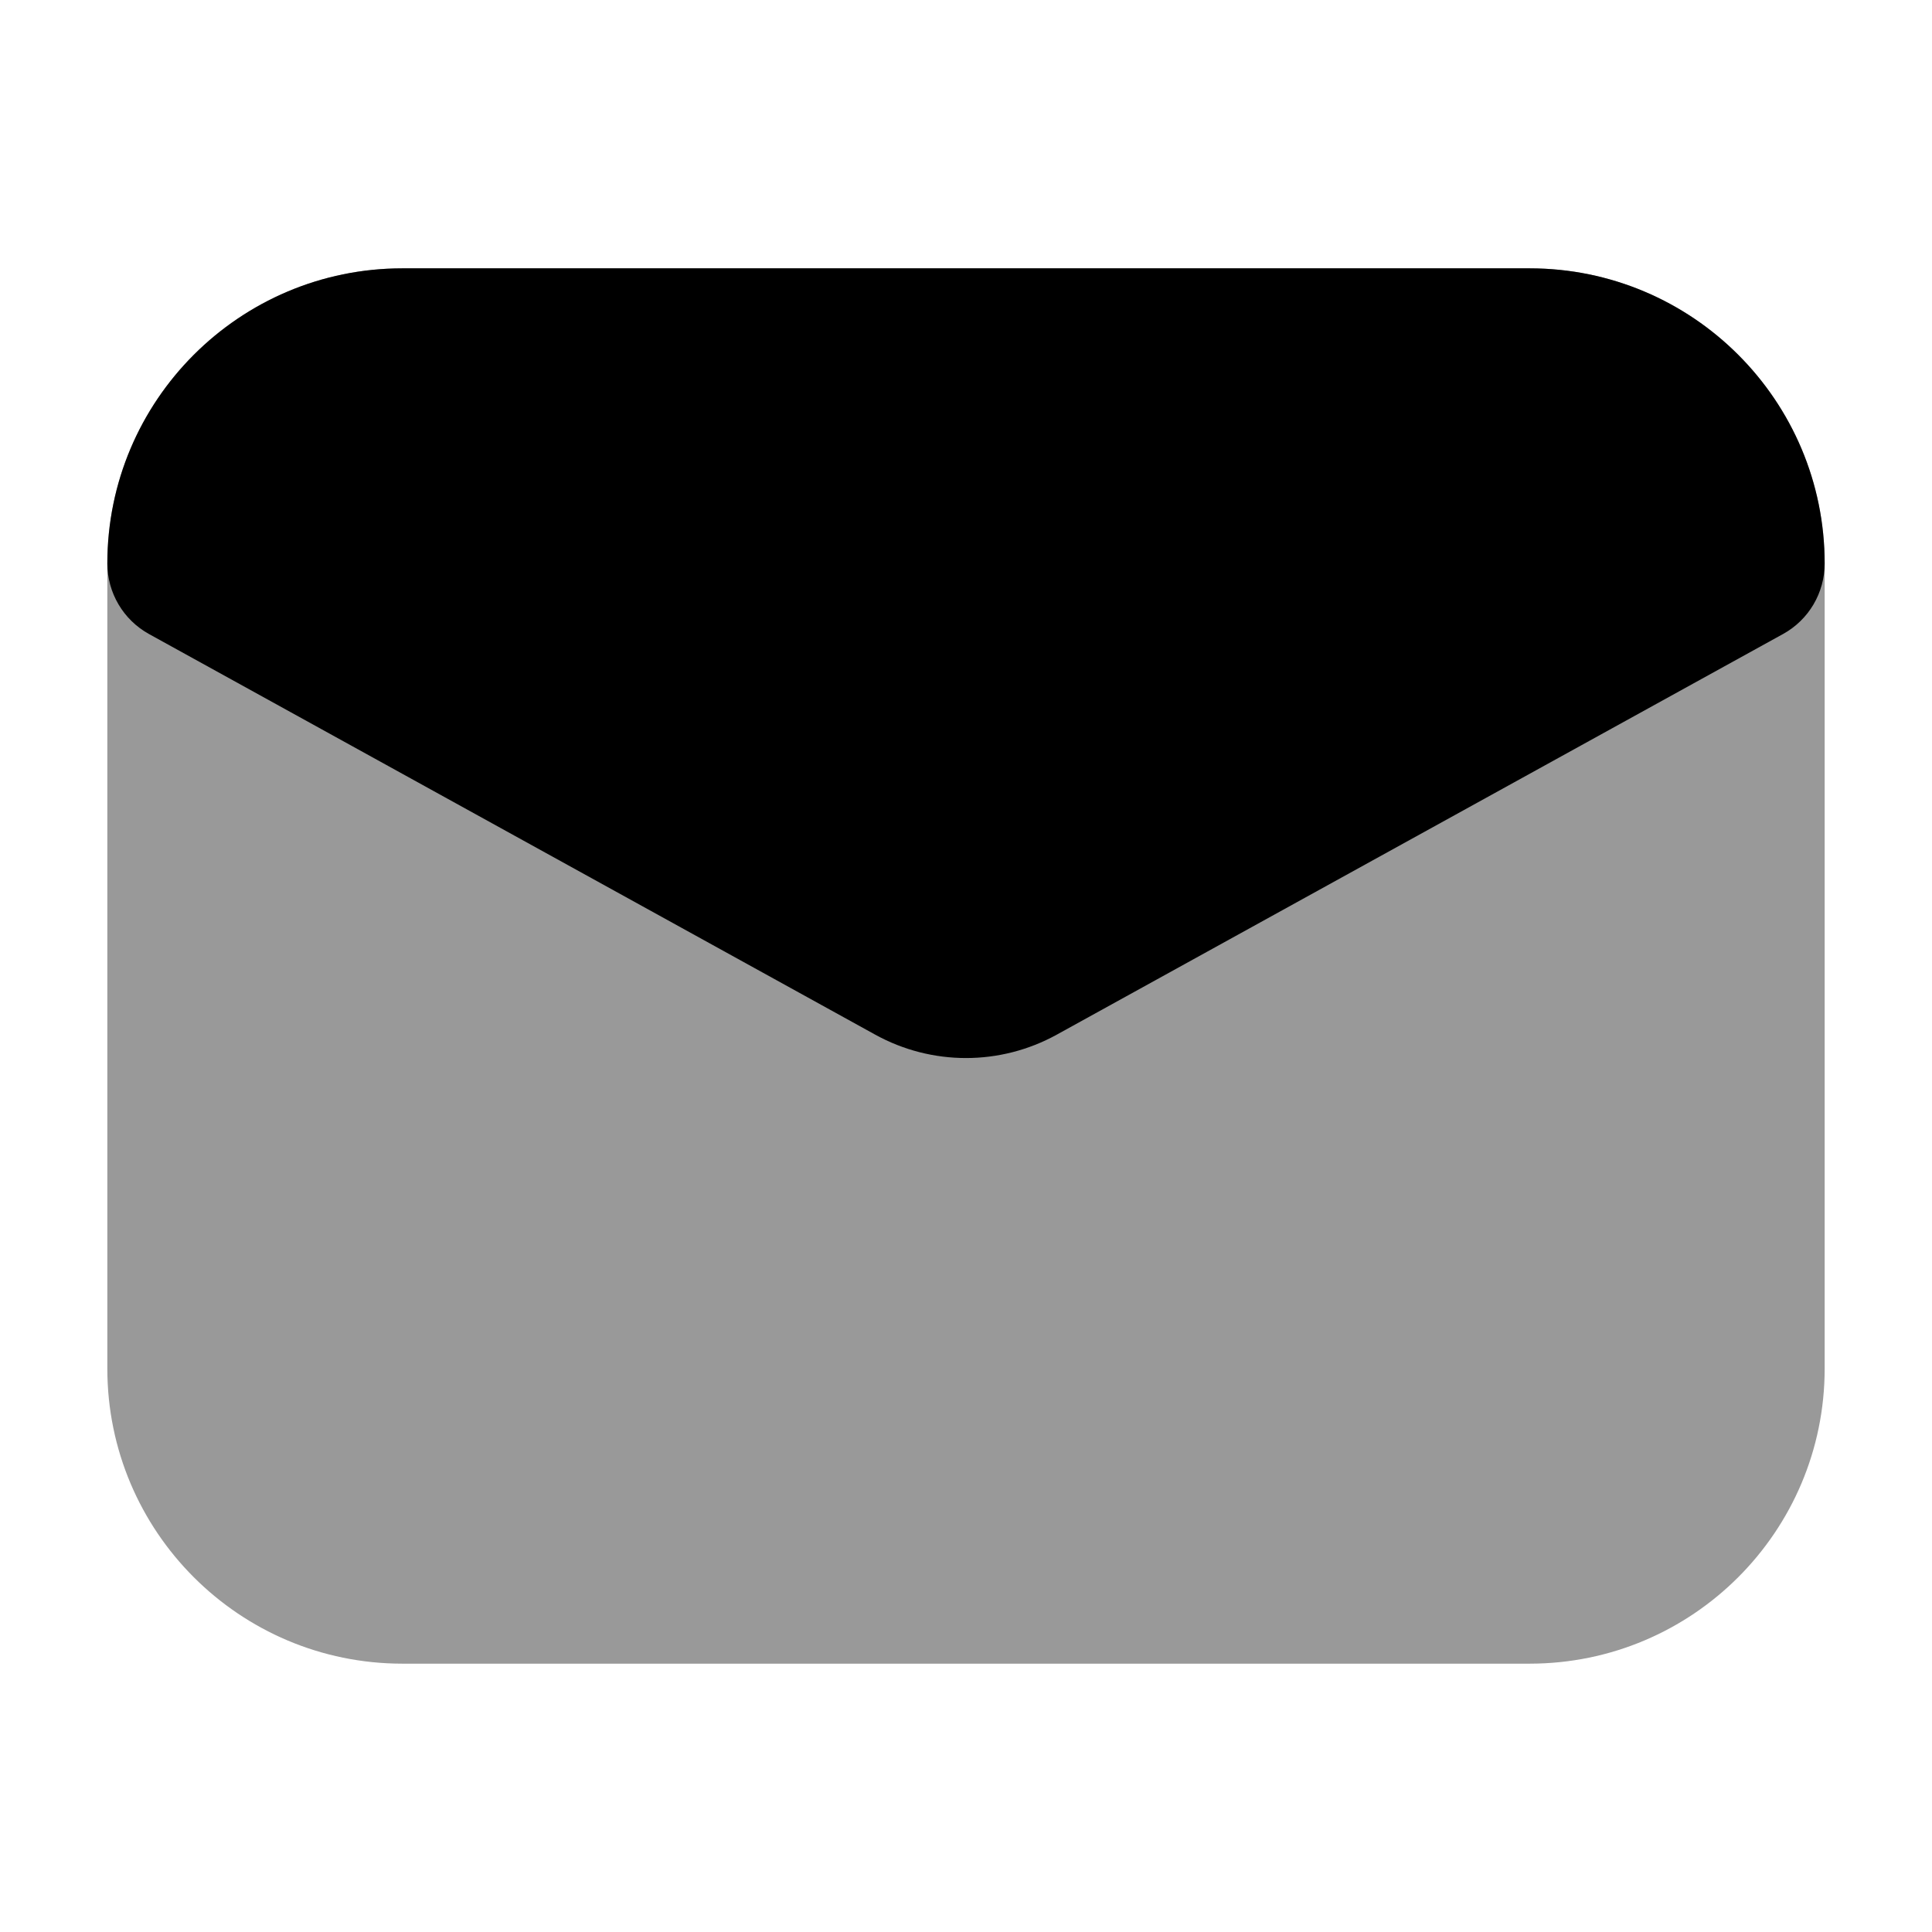
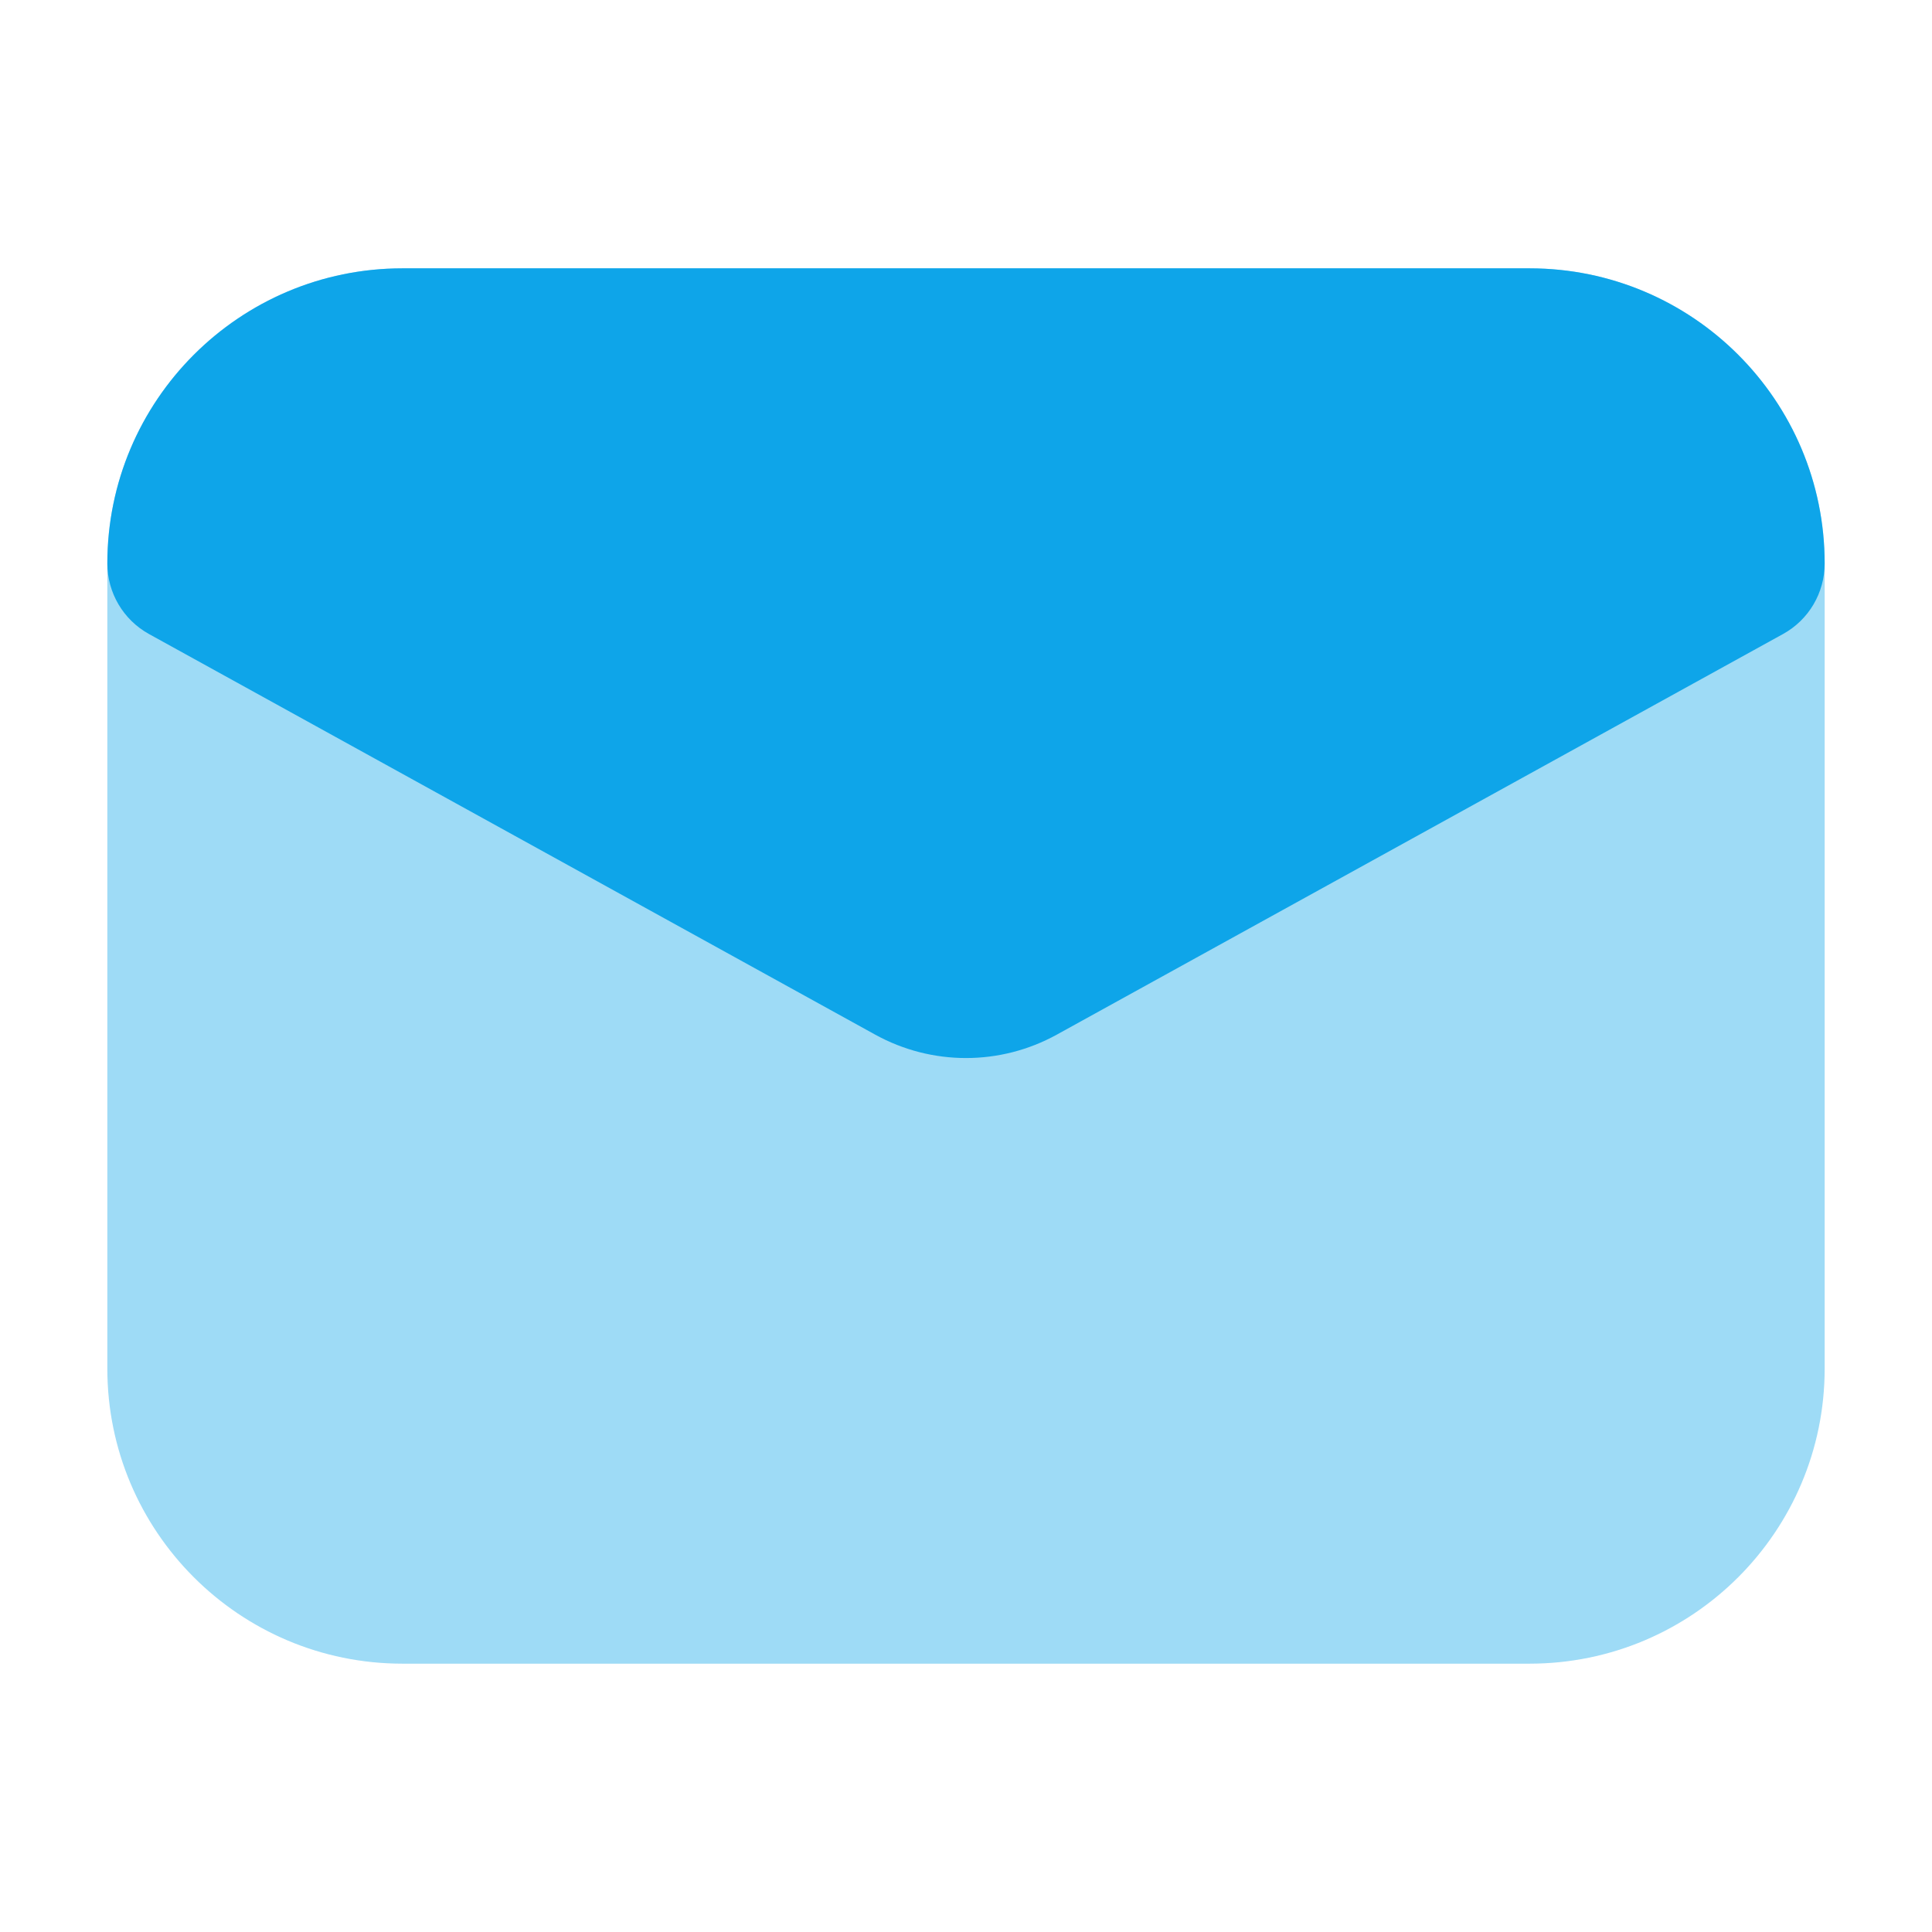
<svg xmlns="http://www.w3.org/2000/svg" height="18" width="18" viewBox="0 0 18 18">
-   <g fill="currentColor">
+   <g fill="#0ea5e9">
    <path d="M1 5.25C1 3.731 2.231 2.5 3.75 2.5H14.25C15.769 2.5 17 3.731 17 5.25V12.75C17 14.269 15.769 15.5 14.25 15.5H3.75C2.231 15.5 1 14.269 1 12.75V5.25Z" fill-opacity="0.4" />
    <path d="M3.75 2.5C2.231 2.5 1 3.732 1 5.25C1 5.523 1.149 5.775 1.388 5.907L8.155 9.64C8.681 9.93 9.319 9.93 9.845 9.64L16.612 5.907C16.852 5.775 17 5.523 17 5.25C17 3.732 15.77 2.5 14.25 2.5H3.75Z" />
  </g>
</svg>
